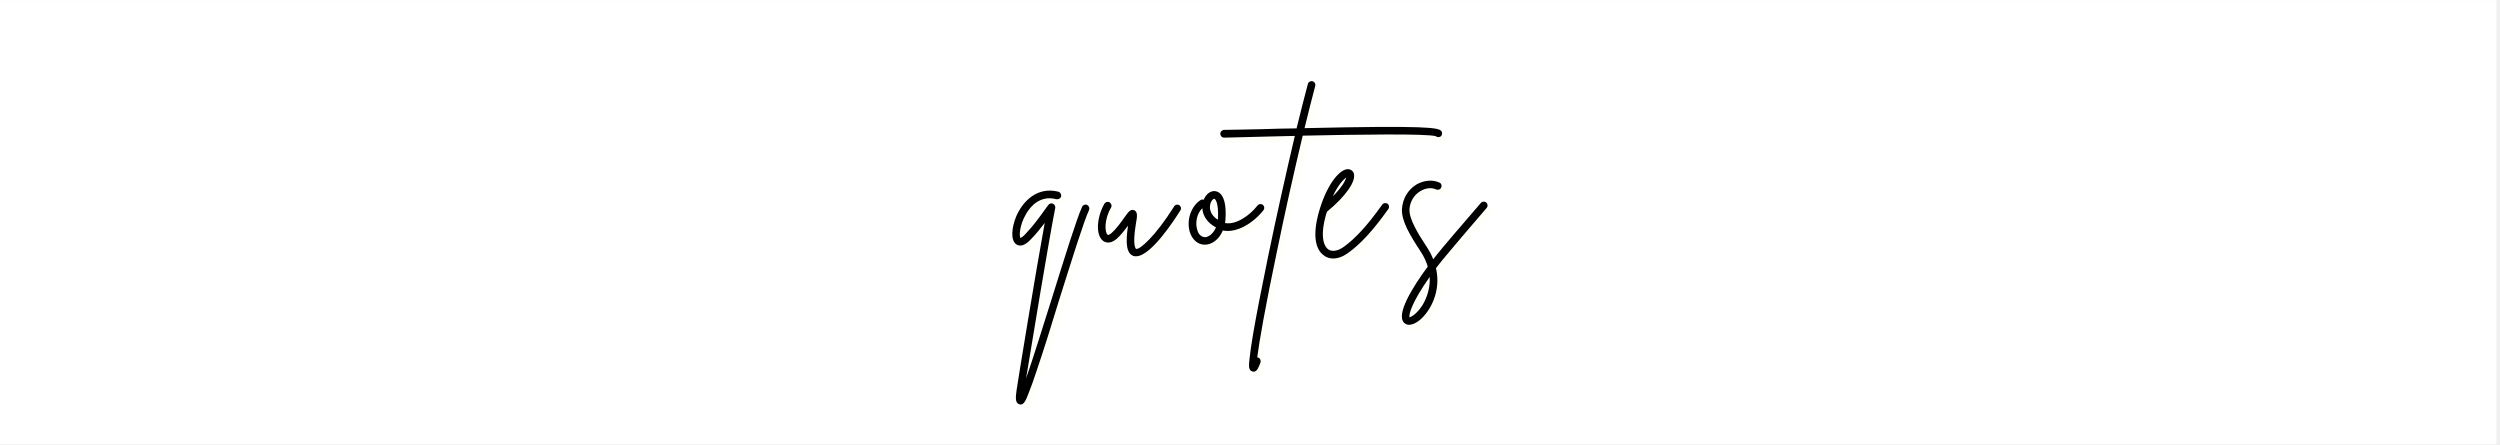
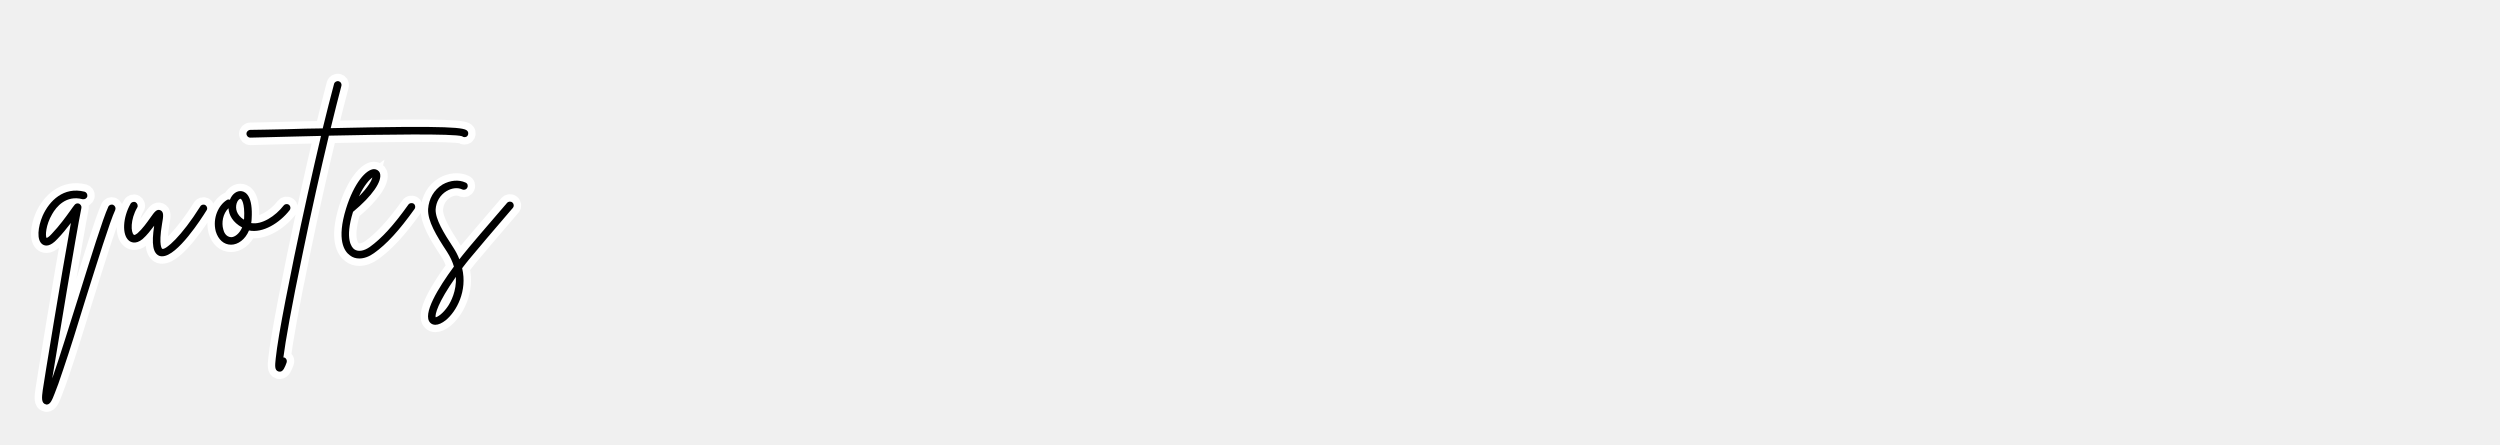
<svg xmlns="http://www.w3.org/2000/svg" width="450" zoomAndPan="magnify" viewBox="0 0 337.5 60" height="80" preserveAspectRatio="xMidYMid meet" version="1.0">
  <defs>
    <g />
-     <clipPath id="ae66279ef9">
-       <path d="M 0 0.043 L 337 0.043 L 337 59.953 L 0 59.953 Z M 0 0.043 " clip-rule="nonzero" />
+     <clipPath id="5e8b0e81d1">
+       <path d="M 0 0.043 L 81 0.043 L 81 59.953 L 0 59.953 Z M 0 0.043 " clip-rule="nonzero" />
    </clipPath>
  </defs>
-   <g clip-path="url(#ae66279ef9)">
-     <path fill="#ffffff" d="M 0 0.043 L 337 0.043 L 337 59.957 L 0 59.957 Z M 0 0.043 " fill-opacity="1" fill-rule="nonzero" />
-     <path fill="#ffffff" d="M 0 0.043 L 337 0.043 L 337 59.957 L 0 59.957 Z M 0 0.043 " fill-opacity="1" fill-rule="nonzero" />
-   </g>
-   <g fill="#fffff3" fill-opacity="0.4">
-     <g transform="translate(138.2142, 34.21137)">
-       <g>
-         <path d="M 9.297 -5.797 C 9.047 -5.906 8.734 -5.797 8.625 -5.531 C 7.906 -3.984 6.297 1.203 4.594 6.656 C 3.391 10.438 2.031 14.875 1.062 17.625 C 1.875 12.656 4.219 -1.5 5 -5.391 C 5.047 -5.609 4.906 -5.844 4.703 -5.953 C 4.484 -6.062 4.219 -5.984 4.078 -5.797 C 3.922 -5.609 3.734 -5.344 3.547 -5.078 C 2.906 -4.188 2.031 -2.969 0.984 -1.875 C 0.594 -1.438 0.375 -1.359 0.297 -1.328 C 0.109 -1.625 0.188 -3.078 1.047 -4.547 C 1.609 -5.547 2.938 -7.156 5.156 -6.562 C 5.453 -6.516 5.719 -6.672 5.797 -6.938 C 5.844 -7.234 5.688 -7.5 5.422 -7.578 C 2.609 -8.281 0.672 -6.359 -0.234 -4.328 C -0.875 -2.828 -1.094 -1.016 -0.234 -0.453 C 0.141 -0.219 0.781 -0.141 1.734 -1.172 C 2.438 -1.891 3.047 -2.672 3.578 -3.359 C 2.344 3.359 -0.109 18.375 -0.219 19.203 C -0.344 20.156 -0.453 20.984 0.188 21.125 C 0.234 21.156 0.266 21.156 0.328 21.156 C 0.781 21.156 1.047 20.562 1.391 19.656 C 1.688 18.938 2.062 17.891 2.531 16.469 C 3.422 13.859 4.516 10.359 5.547 6.969 C 7.188 1.766 8.859 -3.609 9.562 -5.094 C 9.672 -5.375 9.562 -5.656 9.297 -5.797 Z M 9.297 -5.797 " />
-       </g>
-     </g>
-   </g>
-   <g fill="#fffff3" fill-opacity="0.4">
-     <g transform="translate(149.3184, 34.21137)">
-       <g>
-         <path d="M 10.625 -5.766 C 10.391 -5.906 10.062 -5.828 9.938 -5.578 C 7.391 -1.516 5.266 0.297 4.812 0.141 C 4.812 0.141 4.266 -0.156 4.781 -3.234 C 4.969 -4.266 5.047 -4.859 4.547 -5.078 C 4.062 -5.266 3.766 -4.859 3.203 -4.062 C 2.75 -3.422 2.141 -2.562 1.469 -1.969 C 1.391 -1.922 1.094 -1.656 0.969 -1.766 C 0.562 -2.078 0.484 -3.812 1.422 -5.422 C 1.578 -5.656 1.469 -5.984 1.234 -6.141 C 0.984 -6.281 0.672 -6.188 0.531 -5.953 C -0.531 -4.078 -0.641 -1.766 0.297 -0.984 C 0.531 -0.781 1.203 -0.406 2.141 -1.172 C 2.75 -1.703 3.281 -2.406 3.719 -2.984 C 3.344 -0.5 3.547 0.75 4.438 1.094 C 4.562 1.141 4.703 1.141 4.812 1.141 C 6.844 1.141 10.125 -3.984 10.781 -5.047 C 10.953 -5.281 10.875 -5.609 10.625 -5.766 Z M 10.625 -5.766 " />
-       </g>
-     </g>
-   </g>
-   <g fill="#fffff3" fill-opacity="0.4">
-     <g transform="translate(161.5703, 34.21137)">
-       <g>
-         <path d="M 9.672 -5.797 C 9.422 -5.984 9.109 -5.922 8.953 -5.719 C 7.828 -4.266 5.984 -3.078 4.562 -3.344 C 4.594 -3.531 4.625 -3.719 4.625 -3.906 C 4.812 -6.922 3.875 -7.531 3.312 -7.641 C 2.672 -7.766 2 -7.297 1.688 -6.484 C 1.547 -6.547 1.391 -6.547 1.25 -6.438 C 0.188 -5.766 -0.688 -4.062 -0.219 -2.219 C 0.109 -1.125 0.859 -0.422 1.844 -0.422 C 2.781 -0.422 3.766 -1.125 4.266 -2.344 C 6.141 -1.953 8.391 -3.344 9.75 -5.078 C 9.938 -5.312 9.875 -5.641 9.672 -5.797 Z M 1.875 -1.438 C 1.844 -1.438 1.844 -1.438 1.844 -1.438 C 1.172 -1.469 0.875 -2.109 0.797 -2.484 C 0.531 -3.391 0.75 -4.641 1.5 -5.344 C 1.547 -4.438 2.062 -3.438 3.344 -2.75 C 2.969 -1.891 2.328 -1.438 1.875 -1.438 Z M 3.609 -3.953 C 3.578 -3.906 3.578 -3.844 3.578 -3.797 C 2.562 -4.453 2.406 -5.312 2.594 -5.984 C 2.719 -6.406 2.984 -6.625 3.125 -6.625 C 3.25 -6.594 3.719 -6.094 3.609 -3.953 Z M 3.609 -3.953 " />
-       </g>
-     </g>
-   </g>
-   <g fill="#fffff3" fill-opacity="0.4">
-     <g transform="translate(172.8079, 34.21137)">
-       <g>
-         <path d="M 22.531 -15.75 C 22.188 -16.234 20.641 -16.531 4.062 -16.156 C 4.594 -18.312 5.078 -20.266 5.5 -21.844 C 5.578 -22.141 5.422 -22.406 5.156 -22.484 C 4.891 -22.562 4.594 -22.406 4.516 -22.141 C 4.062 -20.453 3.547 -18.422 2.984 -16.125 C 1.516 -16.109 -0.078 -16.078 -1.812 -16.016 C -4.188 -15.969 -6.062 -15.922 -6.781 -15.922 C -7.078 -15.922 -7.312 -15.672 -7.312 -15.406 C -7.312 -15.109 -7.078 -14.875 -6.781 -14.875 C -6.031 -14.906 -4.172 -14.922 -1.797 -15 C -0.531 -15.031 1.016 -15.062 2.75 -15.109 C 1.609 -10.25 0.297 -4.438 -0.875 1.25 C -1.734 5.422 -2.438 9.031 -2.891 11.672 C -3.125 13.062 -3.281 14.156 -3.359 14.906 C -3.469 15.922 -3.531 16.5 -3.016 16.688 C -2.938 16.688 -2.891 16.719 -2.797 16.719 C -2.344 16.719 -2.109 16.078 -1.891 15.484 C -1.797 15.219 -1.922 14.922 -2.188 14.812 C -2.25 14.812 -2.266 14.797 -2.328 14.797 C -2.062 12.703 -1.25 8.031 0.297 0.672 C 1.438 -4.906 2.703 -10.5 3.812 -15.141 C 11.156 -15.297 20.688 -15.438 21.797 -15.062 C 21.984 -14.906 22.219 -14.906 22.438 -15.031 C 22.641 -15.188 22.703 -15.516 22.531 -15.75 Z M 22.531 -15.75 " />
-       </g>
-     </g>
-   </g>
-   <g fill="#fffff3" fill-opacity="0.4">
-     <g transform="translate(179.0544, 34.21137)">
-       <g>
-         <path d="M 9.031 -5.953 C 8.781 -6.109 8.469 -6.062 8.297 -5.828 C 6.297 -3.016 4.672 -1.25 3.078 -0.109 C 2.266 0.453 1.5 0.562 0.984 0.188 C 0.672 -0.047 -0.328 -1.125 0.828 -4.859 C 3.422 -7 4.828 -9.031 4.453 -10.094 C 4.328 -10.422 4 -10.625 3.656 -10.625 C 2.594 -10.594 0.969 -8.766 -0.109 -5.312 C -1.422 -1.062 -0.344 0.484 0.406 1.016 C 0.781 1.312 1.203 1.438 1.688 1.438 C 2.297 1.438 2.984 1.203 3.656 0.719 C 5.375 -0.5 7.047 -2.328 9.125 -5.234 C 9.297 -5.469 9.234 -5.797 9.031 -5.953 Z M 3.438 -9.5 C 3.344 -9.078 2.891 -8.219 1.625 -6.938 C 2.328 -8.484 3.078 -9.234 3.438 -9.5 Z M 3.438 -9.5 " />
-       </g>
-     </g>
-   </g>
-   <g fill="#fffff3" fill-opacity="0.4">
-     <g transform="translate(189.518, 34.21137)">
-       <g>
-         <path d="M 11.891 -6.109 C 11.672 -6.297 11.344 -6.281 11.156 -6.062 C 9.047 -3.625 5.734 0.234 5.203 0.938 C 5.047 1.125 4.891 1.328 4.719 1.547 C 4.516 1.016 4.25 0.5 3.906 -0.031 C 2.609 -2 1.469 -3.875 1.516 -5.188 C 1.578 -6.219 2.109 -7.125 2.984 -7.656 C 3.719 -8.094 4.516 -8.172 5.125 -7.875 C 5.375 -7.766 5.688 -7.875 5.797 -8.141 C 5.922 -8.391 5.828 -8.703 5.547 -8.812 C 4.641 -9.234 3.469 -9.125 2.453 -8.547 C 1.281 -7.828 0.594 -6.625 0.5 -5.234 C 0.422 -3.609 1.609 -1.656 3.047 0.531 C 3.5 1.234 3.797 1.891 3.984 2.531 C 1.891 5.375 -0.344 9 0.797 10.125 C 0.984 10.312 1.234 10.391 1.469 10.391 C 1.891 10.391 2.375 10.172 2.891 9.766 C 4.328 8.578 5.828 5.844 5.094 2.75 C 5.391 2.375 5.688 1.969 6.016 1.578 C 6.547 0.906 9.859 -2.969 11.938 -5.391 C 12.125 -5.609 12.094 -5.922 11.891 -6.109 Z M 3.203 7.844 C 2.484 8.922 1.766 9.344 1.516 9.375 C 1.422 9 1.766 7.453 4.25 3.922 C 4.359 5.844 3.547 7.312 3.203 7.844 Z M 3.203 7.844 " />
-       </g>
-     </g>
+   <g clip-path="url(#5e8b0e81d1)">
+     <path stroke-linecap="butt" transform="matrix(0.748891, 0, 0, 0.748891, 5.991124, 8.742846)" fill="none" stroke-linejoin="miter" d="M 12.405 25.26 C 12.087 25.125 11.654 25.26 11.513 25.62 C 10.548 27.691 8.415 34.602 6.135 41.879 C 4.524 46.944 2.709 52.853 1.425 56.525 C 2.5 49.901 5.63 31.009 6.668 25.803 C 6.735 25.516 6.563 25.193 6.276 25.052 C 5.989 24.906 5.63 25.01 5.457 25.26 C 5.238 25.516 4.988 25.871 4.743 26.231 C 3.882 27.404 2.709 29.042 1.321 30.503 C 0.784 31.076 0.497 31.181 0.393 31.217 C 0.137 30.826 0.252 28.901 1.394 26.94 C 2.14 25.584 3.924 23.445 6.887 24.228 C 7.278 24.306 7.633 24.087 7.737 23.732 C 7.805 23.341 7.591 22.981 7.231 22.877 C 3.491 21.948 0.888 24.515 -0.322 27.222 C -1.177 29.225 -1.464 31.64 -0.322 32.391 C 0.174 32.714 1.034 32.824 2.317 31.431 C 3.246 30.466 4.065 29.433 4.779 28.51 C 3.131 37.492 -0.139 57.527 -0.285 58.633 C -0.463 59.911 -0.609 61.016 0.252 61.199 C 0.32 61.236 0.356 61.236 0.424 61.236 C 1.034 61.236 1.394 60.453 1.853 59.243 C 2.244 58.273 2.74 56.88 3.387 54.992 C 4.56 51.502 6.021 46.829 7.413 42.306 C 9.594 35.348 11.837 28.187 12.76 26.194 C 12.906 25.839 12.76 25.443 12.405 25.26 Z M 29.013 25.297 C 28.695 25.125 28.267 25.229 28.09 25.547 C 24.705 30.972 21.851 33.392 21.241 33.173 C 21.241 33.173 20.527 32.782 21.205 28.682 C 21.46 27.3 21.565 26.518 20.886 26.231 C 20.25 25.975 19.859 26.518 19.108 27.576 C 18.503 28.437 17.684 29.579 16.787 30.362 C 16.682 30.435 16.291 30.789 16.109 30.649 C 15.577 30.226 15.472 27.9 16.714 25.766 C 16.933 25.443 16.787 25.01 16.463 24.801 C 16.15 24.619 15.717 24.734 15.54 25.052 C 14.116 27.545 13.975 30.649 15.217 31.676 C 15.54 31.963 16.427 32.469 17.684 31.431 C 18.503 30.722 19.212 29.788 19.781 29.006 C 19.285 32.323 19.572 34.003 20.746 34.462 C 20.918 34.529 21.1 34.529 21.241 34.529 C 23.959 34.529 28.335 27.691 29.232 26.262 C 29.441 25.944 29.336 25.516 29.013 25.297 Z M 44.093 25.26 C 43.775 25.01 43.347 25.088 43.128 25.365 C 41.631 27.3 39.179 28.901 37.281 28.541 C 37.322 28.291 37.359 28.046 37.359 27.795 C 37.604 23.763 36.357 22.95 35.611 22.809 C 34.756 22.626 33.859 23.268 33.431 24.342 C 33.259 24.259 33.04 24.259 32.868 24.41 C 31.439 25.297 30.265 27.576 30.901 30.038 C 31.329 31.504 32.325 32.427 33.65 32.427 C 34.897 32.427 36.216 31.504 36.889 29.866 C 39.388 30.398 42.382 28.541 44.197 26.231 C 44.453 25.907 44.385 25.48 44.093 25.26 Z M 33.687 31.076 C 33.65 31.076 33.65 31.076 33.65 31.076 C 32.753 31.04 32.362 30.179 32.257 29.684 C 31.903 28.474 32.19 26.794 33.181 25.871 C 33.259 27.081 33.927 28.406 35.643 29.329 C 35.147 30.466 34.287 31.076 33.687 31.076 Z M 36.003 27.728 C 35.966 27.795 35.966 27.863 35.966 27.936 C 34.61 27.044 34.401 25.907 34.641 25.01 C 34.824 24.447 35.184 24.155 35.356 24.155 C 35.538 24.191 36.138 24.869 36.003 27.728 Z M 76.281 11.965 C 75.822 11.328 73.751 10.937 51.614 11.433 C 52.329 8.543 52.965 5.94 53.539 3.833 C 53.643 3.442 53.424 3.087 53.08 2.983 C 52.72 2.878 52.329 3.087 52.214 3.442 C 51.614 5.69 50.936 8.402 50.19 11.469 C 48.224 11.501 46.09 11.537 43.764 11.605 C 40.598 11.683 38.099 11.756 37.14 11.756 C 36.748 11.756 36.43 12.074 36.43 12.434 C 36.43 12.825 36.748 13.149 37.14 13.149 C 38.136 13.102 40.629 13.071 43.811 12.966 C 45.48 12.93 47.551 12.893 49.867 12.825 C 48.333 19.309 46.586 27.081 45.016 34.681 C 43.879 40.231 42.945 45.045 42.345 48.581 C 42.022 50.433 41.808 51.894 41.704 52.895 C 41.563 54.246 41.485 55.028 42.163 55.279 C 42.267 55.279 42.345 55.315 42.45 55.315 C 43.06 55.315 43.373 54.465 43.66 53.677 C 43.811 53.323 43.623 52.932 43.269 52.786 C 43.201 52.786 43.164 52.749 43.096 52.749 C 43.451 49.974 44.515 43.73 46.586 33.888 C 48.114 26.439 49.799 18.986 51.296 12.789 C 61.092 12.575 73.819 12.398 75.279 12.893 C 75.535 13.102 75.853 13.102 76.14 12.93 C 76.422 12.711 76.5 12.283 76.281 11.965 Z M 66.579 25.052 C 66.266 24.838 65.833 24.906 65.625 25.229 C 62.949 28.969 60.774 31.321 58.635 32.86 C 57.561 33.611 56.528 33.747 55.855 33.251 C 55.422 32.928 54.108 31.504 55.641 26.518 C 59.094 23.659 60.982 20.952 60.487 19.528 C 60.315 19.1 59.876 18.813 59.417 18.813 C 57.988 18.85 55.813 21.312 54.394 25.907 C 52.647 31.572 54.071 33.643 55.067 34.357 C 55.568 34.748 56.137 34.926 56.778 34.926 C 57.597 34.926 58.531 34.602 59.417 33.966 C 61.697 32.323 63.945 29.903 66.73 26.012 C 66.939 25.688 66.866 25.26 66.579 25.052 Z M 59.131 20.31 C 58.99 20.874 58.379 22.016 56.71 23.732 C 57.634 21.661 58.635 20.665 59.131 20.31 Z M 84.371 24.838 C 84.084 24.582 83.662 24.619 83.406 24.906 C 80.595 28.15 76.177 33.324 75.462 34.242 C 75.243 34.498 75.034 34.785 74.815 35.072 C 74.528 34.357 74.174 33.679 73.709 32.965 C 71.999 30.33 70.465 27.832 70.533 26.079 C 70.611 24.697 71.326 23.477 72.499 22.762 C 73.459 22.199 74.528 22.094 75.347 22.486 C 75.671 22.626 76.098 22.486 76.244 22.131 C 76.417 21.807 76.281 21.38 75.921 21.234 C 74.711 20.665 73.136 20.806 71.79 21.588 C 70.22 22.553 69.291 24.155 69.187 26.012 C 69.083 28.187 70.648 30.789 72.572 33.716 C 73.183 34.634 73.574 35.531 73.814 36.386 C 71.039 40.163 68.045 45.008 69.578 46.505 C 69.829 46.761 70.142 46.865 70.465 46.865 C 71.039 46.865 71.686 46.589 72.353 46.046 C 74.283 44.445 76.281 40.809 75.311 36.673 C 75.702 36.178 76.098 35.635 76.531 35.108 C 77.246 34.211 81.659 29.042 84.444 25.803 C 84.694 25.516 84.653 25.088 84.371 24.838 Z M 72.786 43.48 C 71.821 44.904 70.856 45.483 70.533 45.514 C 70.397 45.008 70.856 42.948 74.174 38.238 C 74.32 40.809 73.25 42.766 72.786 43.48 Z M 72.786 43.48 " stroke="#ffffff" stroke-width="2.674" stroke-opacity="1" stroke-miterlimit="4" />
  </g>
  <g fill="#000000" fill-opacity="1">
-     <g transform="translate(137.4591, 33.45623)">
+     <g transform="translate(5.991124, 33.45623)">
      <g>
        <path d="M 9.297 -5.797 C 9.047 -5.906 8.734 -5.797 8.625 -5.531 C 7.906 -3.984 6.297 1.203 4.594 6.656 C 3.391 10.438 2.031 14.875 1.062 17.625 C 1.875 12.656 4.219 -1.5 5 -5.391 C 5.047 -5.609 4.906 -5.844 4.703 -5.953 C 4.484 -6.062 4.219 -5.984 4.078 -5.797 C 3.922 -5.609 3.734 -5.344 3.547 -5.078 C 2.906 -4.188 2.031 -2.969 0.984 -1.875 C 0.594 -1.438 0.375 -1.359 0.297 -1.328 C 0.109 -1.625 0.188 -3.078 1.047 -4.547 C 1.609 -5.547 2.938 -7.156 5.156 -6.562 C 5.453 -6.516 5.719 -6.672 5.797 -6.938 C 5.844 -7.234 5.688 -7.5 5.422 -7.578 C 2.609 -8.281 0.672 -6.359 -0.234 -4.328 C -0.875 -2.828 -1.094 -1.016 -0.234 -0.453 C 0.141 -0.219 0.781 -0.141 1.734 -1.172 C 2.438 -1.891 3.047 -2.672 3.578 -3.359 C 2.344 3.359 -0.109 18.375 -0.219 19.203 C -0.344 20.156 -0.453 20.984 0.188 21.125 C 0.234 21.156 0.266 21.156 0.328 21.156 C 0.781 21.156 1.047 20.562 1.391 19.656 C 1.688 18.938 2.062 17.891 2.531 16.469 C 3.422 13.859 4.516 10.359 5.547 6.969 C 7.188 1.766 8.859 -3.609 9.562 -5.094 C 9.672 -5.375 9.562 -5.656 9.297 -5.797 Z M 9.297 -5.797 " />
      </g>
    </g>
  </g>
  <g fill="#000000" fill-opacity="1">
-     <g transform="translate(148.5633, 33.45623)">
+     <g transform="translate(17.0953, 33.45623)">
      <g>
        <path d="M 10.625 -5.766 C 10.391 -5.906 10.062 -5.828 9.938 -5.578 C 7.391 -1.516 5.266 0.297 4.812 0.141 C 4.812 0.141 4.266 -0.156 4.781 -3.234 C 4.969 -4.266 5.047 -4.859 4.547 -5.078 C 4.062 -5.266 3.766 -4.859 3.203 -4.062 C 2.75 -3.422 2.141 -2.562 1.469 -1.969 C 1.391 -1.922 1.094 -1.656 0.969 -1.766 C 0.562 -2.078 0.484 -3.812 1.422 -5.422 C 1.578 -5.656 1.469 -5.984 1.234 -6.141 C 0.984 -6.281 0.672 -6.188 0.531 -5.953 C -0.531 -4.078 -0.641 -1.766 0.297 -0.984 C 0.531 -0.781 1.203 -0.406 2.141 -1.172 C 2.75 -1.703 3.281 -2.406 3.719 -2.984 C 3.344 -0.5 3.547 0.75 4.438 1.094 C 4.562 1.141 4.703 1.141 4.812 1.141 C 6.844 1.141 10.125 -3.984 10.781 -5.047 C 10.953 -5.281 10.875 -5.609 10.625 -5.766 Z M 10.625 -5.766 " />
      </g>
    </g>
  </g>
  <g fill="#000000" fill-opacity="1">
-     <g transform="translate(160.8152, 33.45623)">
+     <g transform="translate(29.34719, 33.45623)">
      <g>
        <path d="M 9.672 -5.797 C 9.422 -5.984 9.109 -5.922 8.953 -5.719 C 7.828 -4.266 5.984 -3.078 4.562 -3.344 C 4.594 -3.531 4.625 -3.719 4.625 -3.906 C 4.812 -6.922 3.875 -7.531 3.312 -7.641 C 2.672 -7.766 2 -7.297 1.688 -6.484 C 1.547 -6.547 1.391 -6.547 1.25 -6.438 C 0.188 -5.766 -0.688 -4.062 -0.219 -2.219 C 0.109 -1.125 0.859 -0.422 1.844 -0.422 C 2.781 -0.422 3.766 -1.125 4.266 -2.344 C 6.141 -1.953 8.391 -3.344 9.75 -5.078 C 9.938 -5.312 9.875 -5.641 9.672 -5.797 Z M 1.875 -1.438 C 1.844 -1.438 1.844 -1.438 1.844 -1.438 C 1.172 -1.469 0.875 -2.109 0.797 -2.484 C 0.531 -3.391 0.75 -4.641 1.5 -5.344 C 1.547 -4.438 2.062 -3.438 3.344 -2.75 C 2.969 -1.891 2.328 -1.438 1.875 -1.438 Z M 3.609 -3.953 C 3.578 -3.906 3.578 -3.844 3.578 -3.797 C 2.562 -4.453 2.406 -5.312 2.594 -5.984 C 2.719 -6.406 2.984 -6.625 3.125 -6.625 C 3.25 -6.594 3.719 -6.094 3.609 -3.953 Z M 3.609 -3.953 " />
      </g>
    </g>
  </g>
  <g fill="#000000" fill-opacity="1">
-     <g transform="translate(172.0528, 33.45623)">
+     <g transform="translate(40.58483, 33.45623)">
      <g>
        <path d="M 22.531 -15.75 C 22.188 -16.234 20.641 -16.531 4.062 -16.156 C 4.594 -18.312 5.078 -20.266 5.5 -21.844 C 5.578 -22.141 5.422 -22.406 5.156 -22.484 C 4.891 -22.562 4.594 -22.406 4.516 -22.141 C 4.062 -20.453 3.547 -18.422 2.984 -16.125 C 1.516 -16.109 -0.078 -16.078 -1.812 -16.016 C -4.188 -15.969 -6.062 -15.922 -6.781 -15.922 C -7.078 -15.922 -7.312 -15.672 -7.312 -15.406 C -7.312 -15.109 -7.078 -14.875 -6.781 -14.875 C -6.031 -14.906 -4.172 -14.922 -1.797 -15 C -0.531 -15.031 1.016 -15.062 2.75 -15.109 C 1.609 -10.25 0.297 -4.438 -0.875 1.25 C -1.734 5.422 -2.438 9.031 -2.891 11.672 C -3.125 13.062 -3.281 14.156 -3.359 14.906 C -3.469 15.922 -3.531 16.5 -3.016 16.688 C -2.938 16.688 -2.891 16.719 -2.797 16.719 C -2.344 16.719 -2.109 16.078 -1.891 15.484 C -1.797 15.219 -1.922 14.922 -2.188 14.812 C -2.25 14.812 -2.266 14.797 -2.328 14.797 C -2.062 12.703 -1.25 8.031 0.297 0.672 C 1.438 -4.906 2.703 -10.5 3.812 -15.141 C 11.156 -15.297 20.688 -15.438 21.797 -15.062 C 21.984 -14.906 22.219 -14.906 22.438 -15.031 C 22.641 -15.188 22.703 -15.516 22.531 -15.75 Z M 22.531 -15.75 " />
      </g>
    </g>
  </g>
  <g fill="#000000" fill-opacity="1">
-     <g transform="translate(178.2992, 33.45623)">
+     <g transform="translate(46.83125, 33.45623)">
      <g>
        <path d="M 9.031 -5.953 C 8.781 -6.109 8.469 -6.062 8.297 -5.828 C 6.297 -3.016 4.672 -1.25 3.078 -0.109 C 2.266 0.453 1.5 0.562 0.984 0.188 C 0.672 -0.047 -0.328 -1.125 0.828 -4.859 C 3.422 -7 4.828 -9.031 4.453 -10.094 C 4.328 -10.422 4 -10.625 3.656 -10.625 C 2.594 -10.594 0.969 -8.766 -0.109 -5.312 C -1.422 -1.062 -0.344 0.484 0.406 1.016 C 0.781 1.312 1.203 1.438 1.688 1.438 C 2.297 1.438 2.984 1.203 3.656 0.719 C 5.375 -0.5 7.047 -2.328 9.125 -5.234 C 9.297 -5.469 9.234 -5.797 9.031 -5.953 Z M 3.438 -9.5 C 3.344 -9.078 2.891 -8.219 1.625 -6.938 C 2.328 -8.484 3.078 -9.234 3.438 -9.5 Z M 3.438 -9.5 " />
      </g>
    </g>
  </g>
  <g fill="#000000" fill-opacity="1">
-     <g transform="translate(188.7628, 33.45623)">
+     <g transform="translate(57.29484, 33.45623)">
      <g>
        <path d="M 11.891 -6.109 C 11.672 -6.297 11.344 -6.281 11.156 -6.062 C 9.047 -3.625 5.734 0.234 5.203 0.938 C 5.047 1.125 4.891 1.328 4.719 1.547 C 4.516 1.016 4.25 0.5 3.906 -0.031 C 2.609 -2 1.469 -3.875 1.516 -5.188 C 1.578 -6.219 2.109 -7.125 2.984 -7.656 C 3.719 -8.094 4.516 -8.172 5.125 -7.875 C 5.375 -7.766 5.688 -7.875 5.797 -8.141 C 5.922 -8.391 5.828 -8.703 5.547 -8.812 C 4.641 -9.234 3.469 -9.125 2.453 -8.547 C 1.281 -7.828 0.594 -6.625 0.5 -5.234 C 0.422 -3.609 1.609 -1.656 3.047 0.531 C 3.5 1.234 3.797 1.891 3.984 2.531 C 1.891 5.375 -0.344 9 0.797 10.125 C 0.984 10.312 1.234 10.391 1.469 10.391 C 1.891 10.391 2.375 10.172 2.891 9.766 C 4.328 8.578 5.828 5.844 5.094 2.75 C 5.391 2.375 5.688 1.969 6.016 1.578 C 6.547 0.906 9.859 -2.969 11.938 -5.391 C 12.125 -5.609 12.094 -5.922 11.891 -6.109 Z M 3.203 7.844 C 2.484 8.922 1.766 9.344 1.516 9.375 C 1.422 9 1.766 7.453 4.25 3.922 C 4.359 5.844 3.547 7.312 3.203 7.844 Z M 3.203 7.844 " />
      </g>
    </g>
  </g>
</svg>
